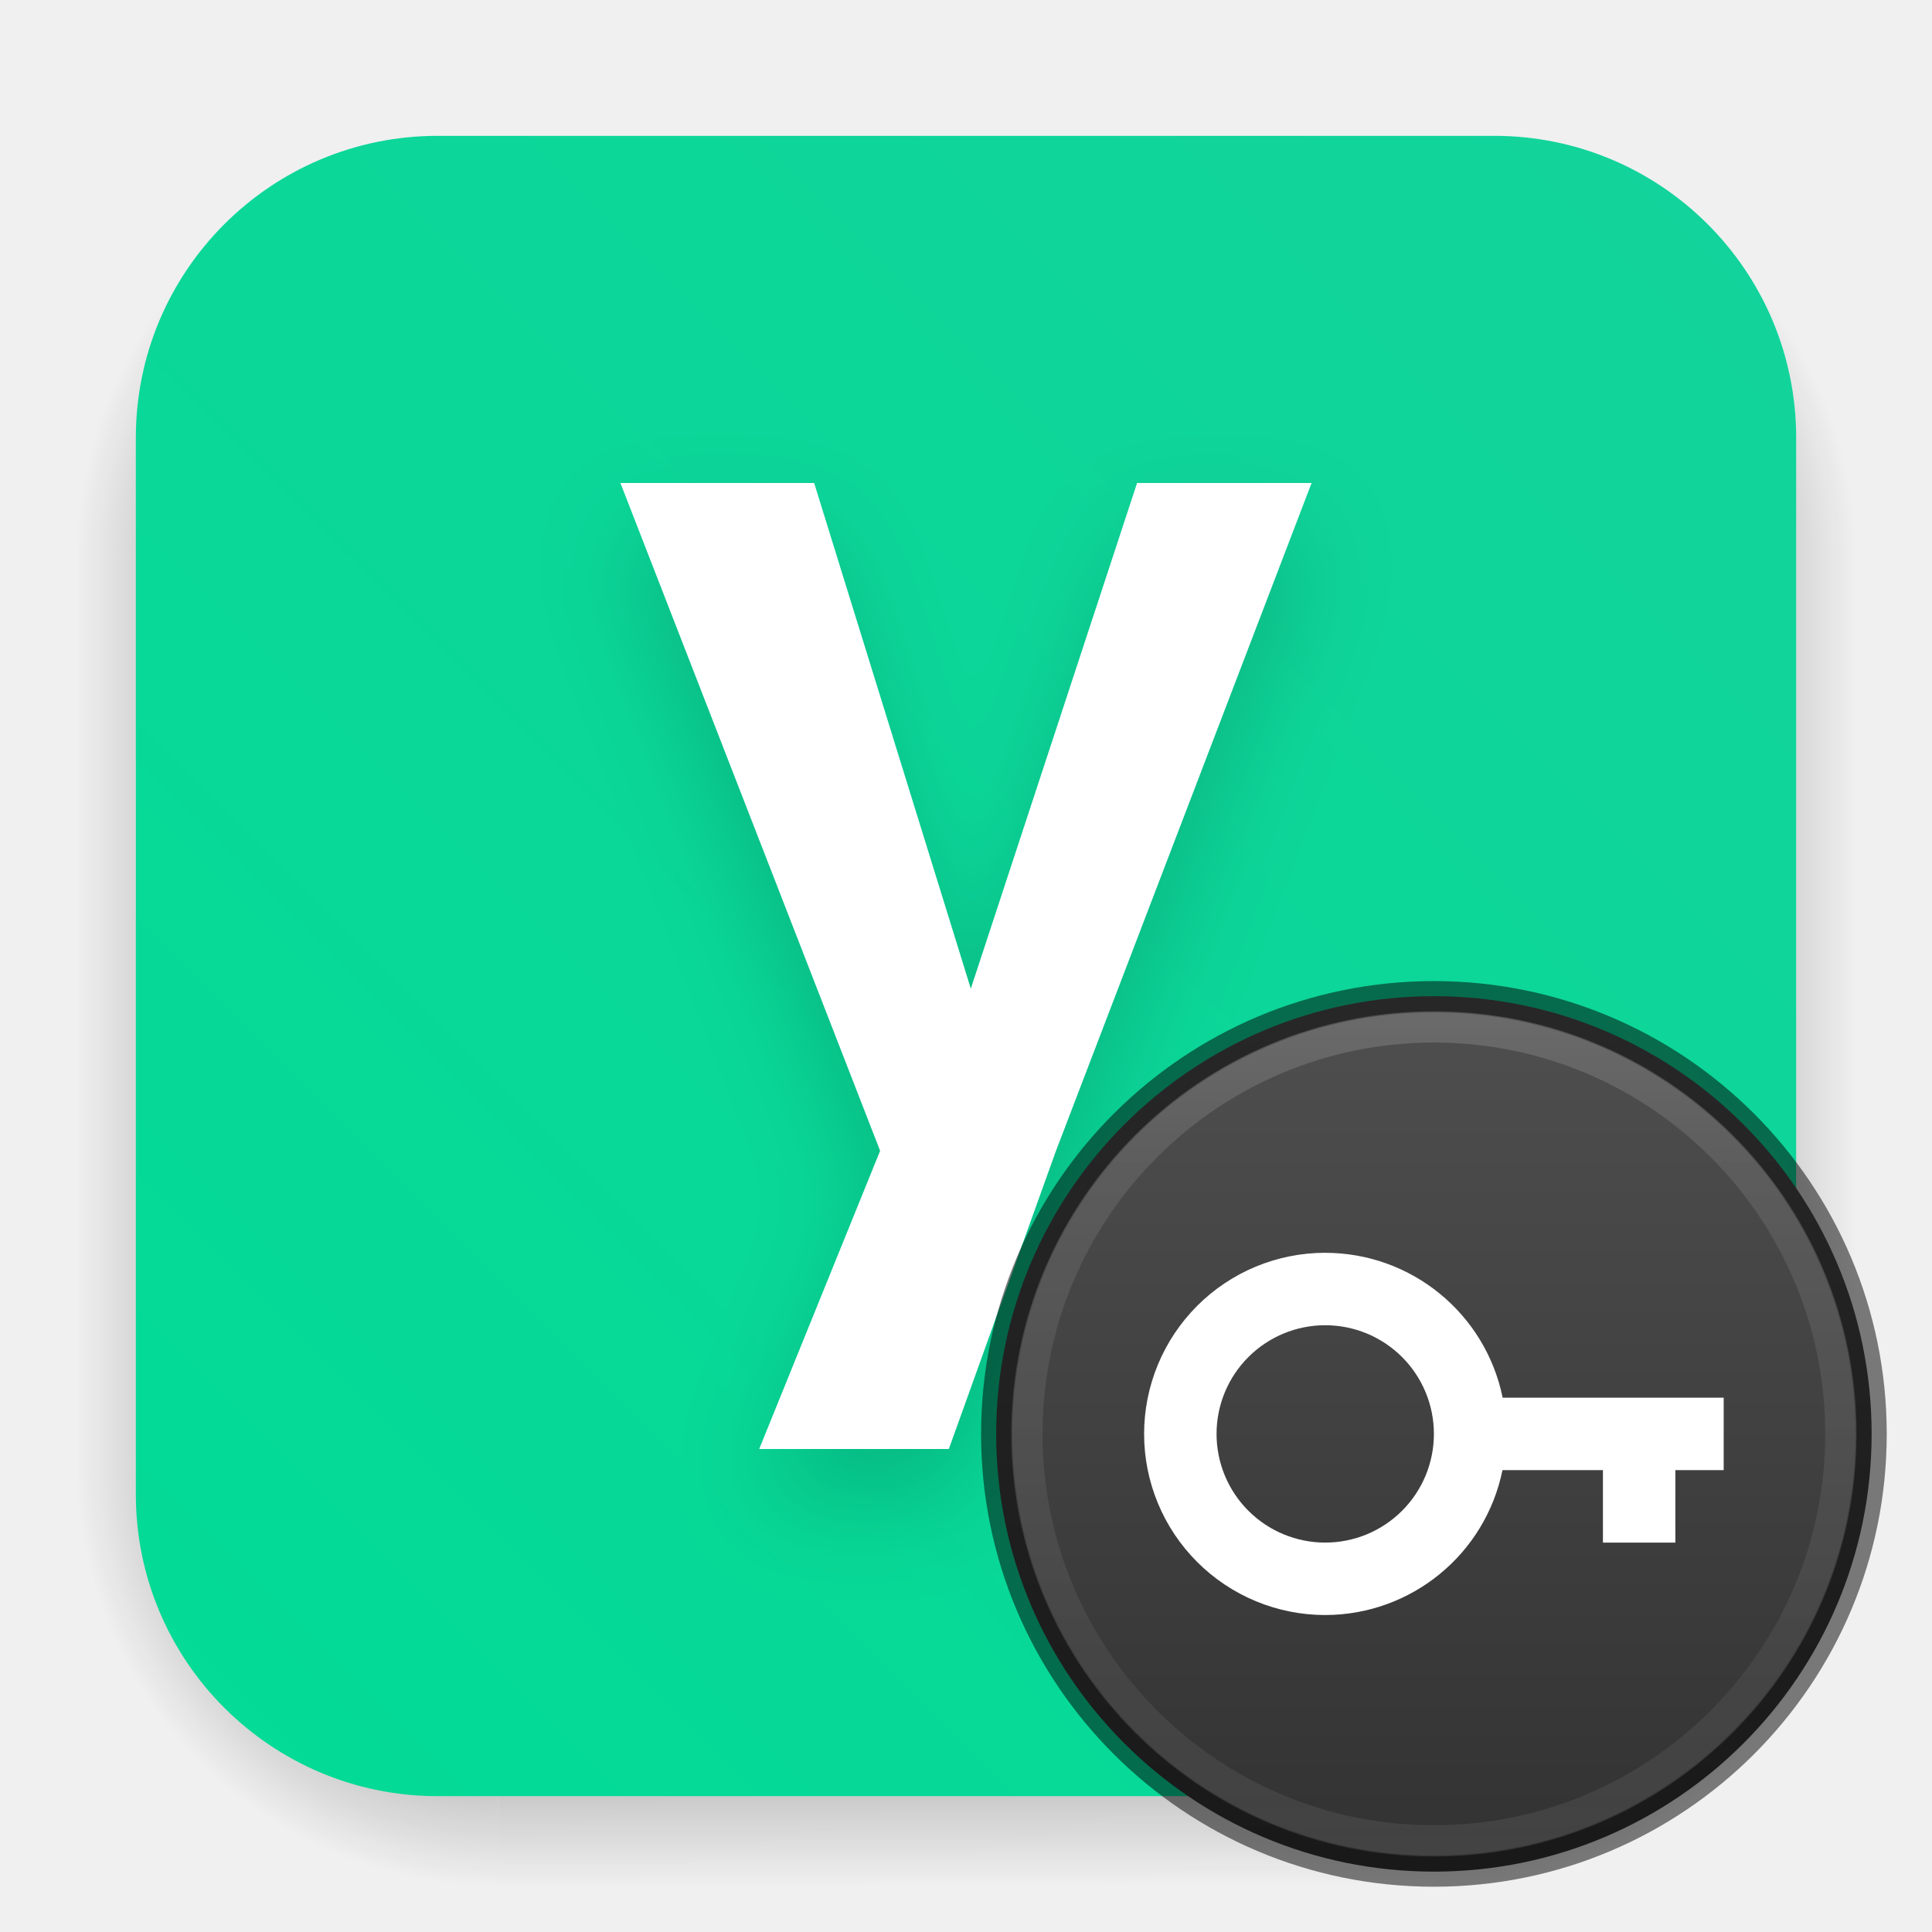
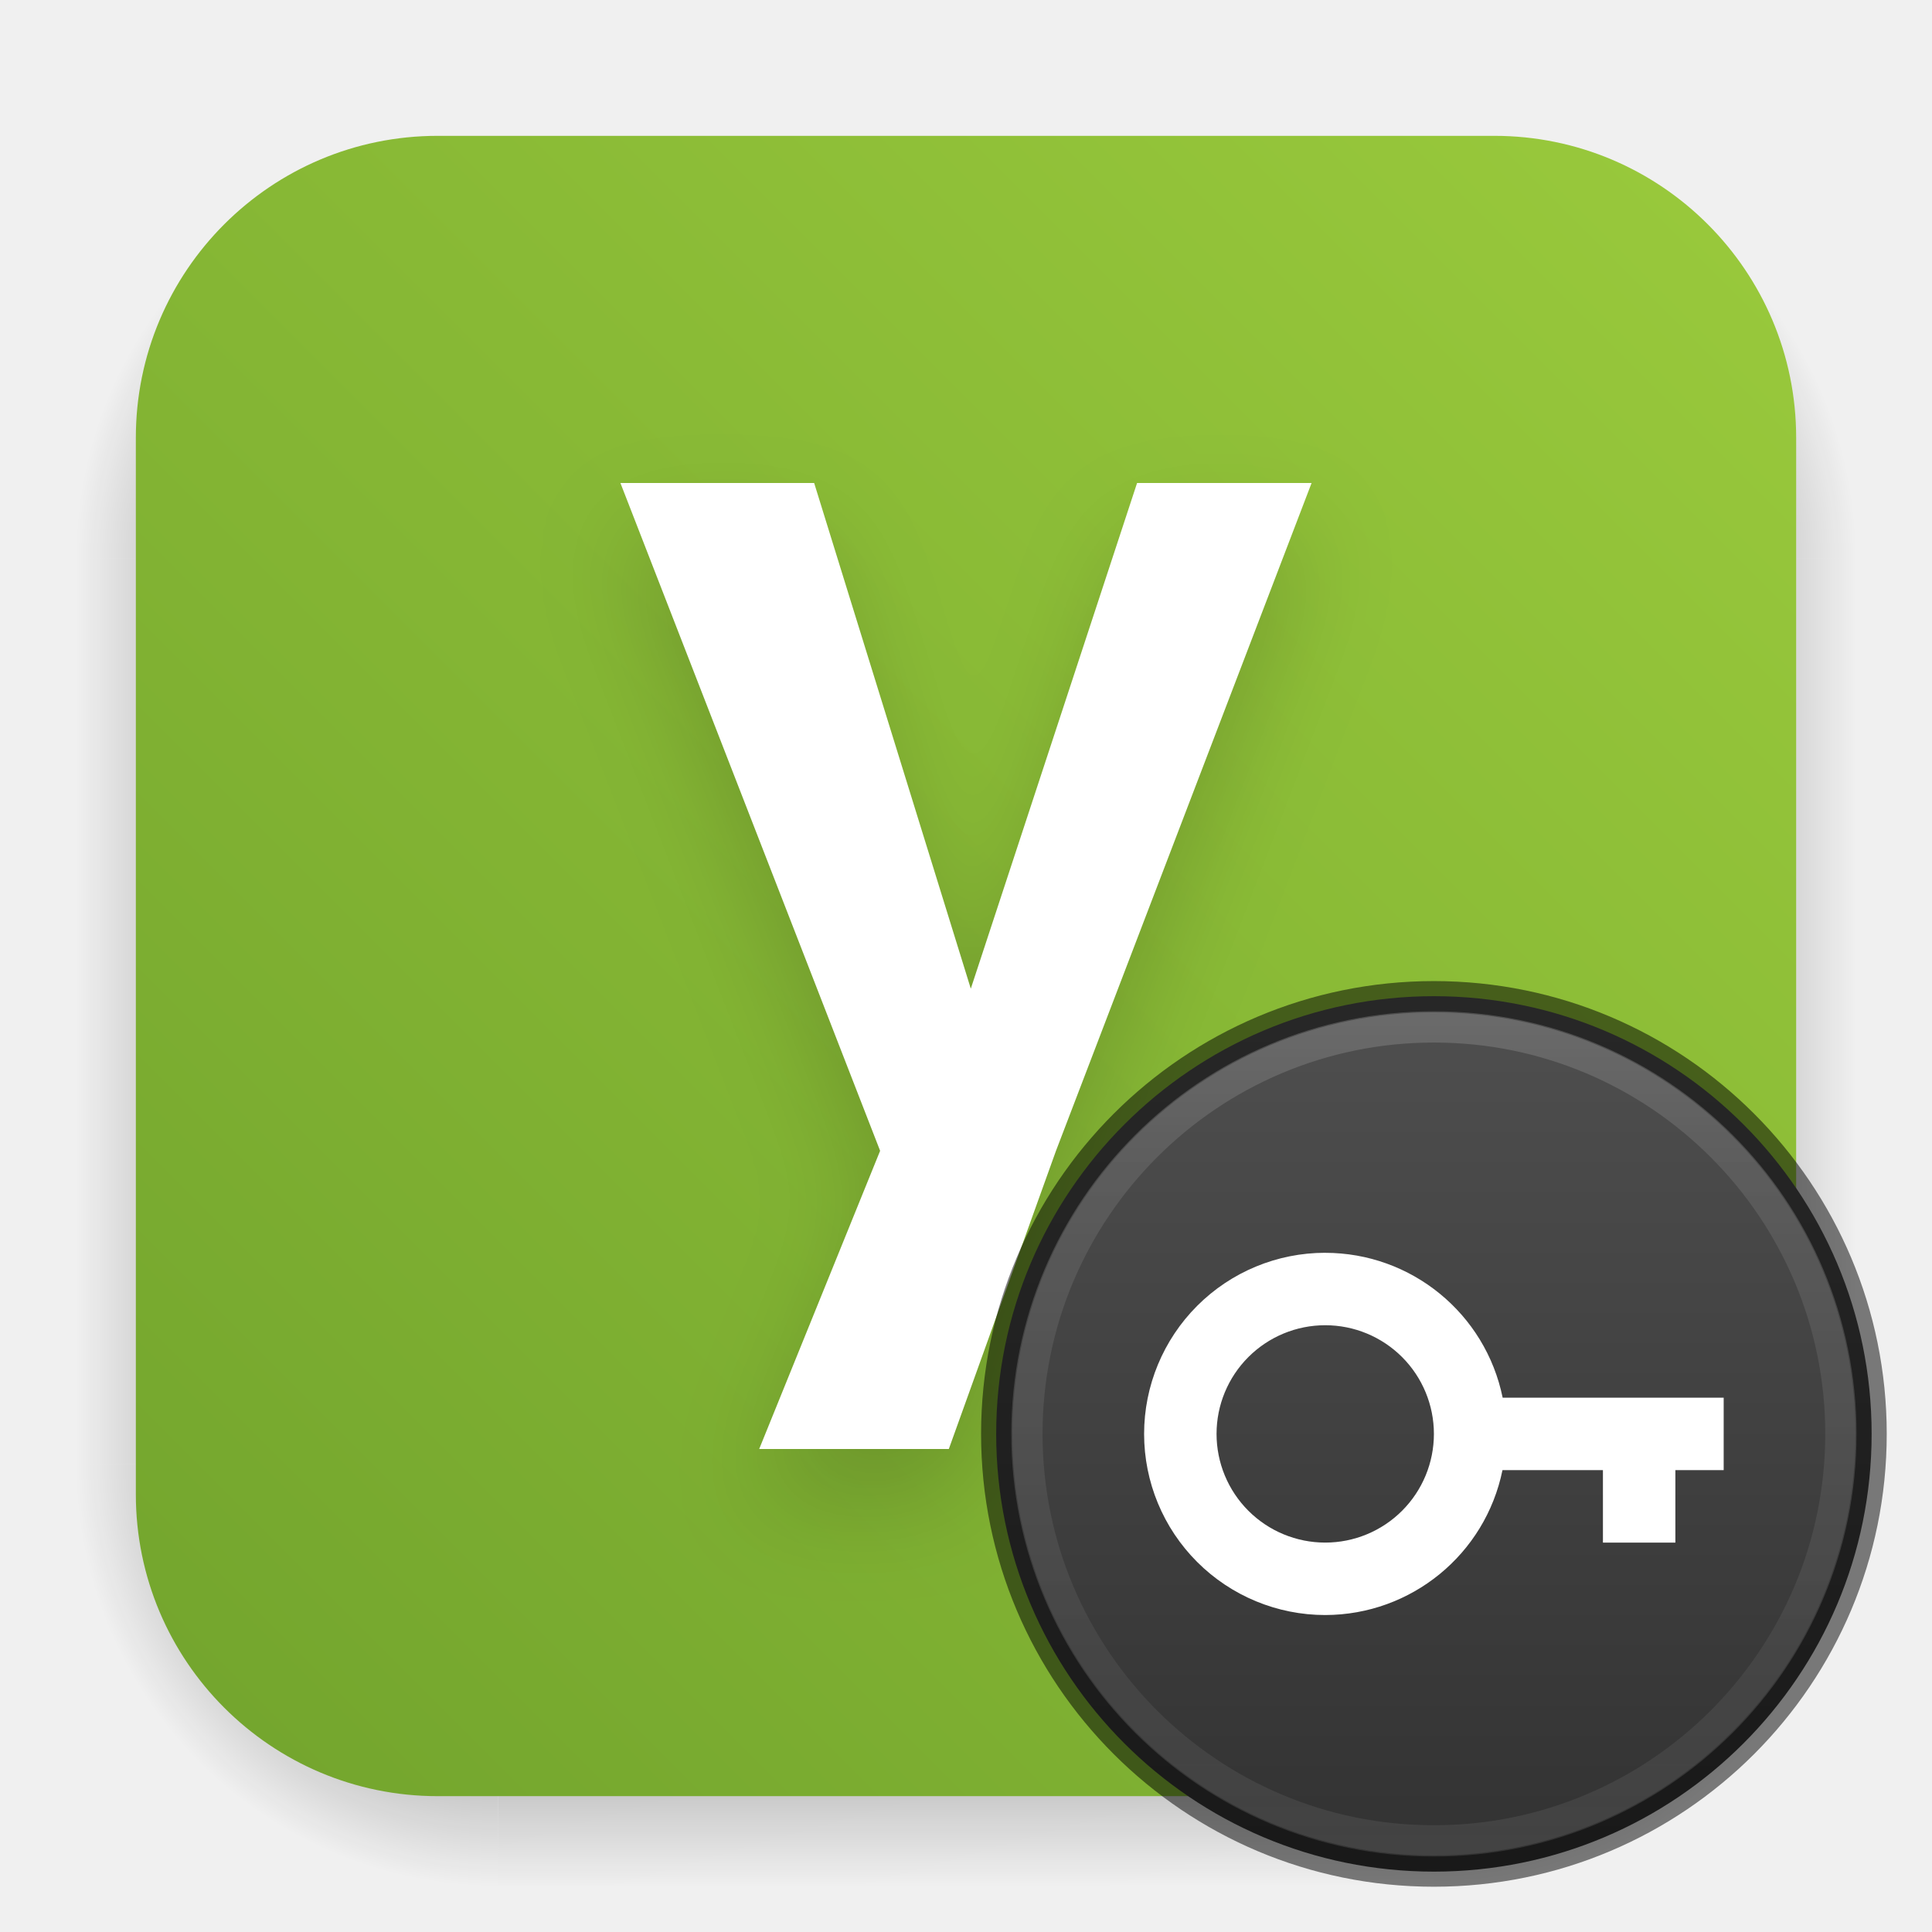
<svg xmlns="http://www.w3.org/2000/svg" xmlns:xlink="http://www.w3.org/1999/xlink" id="svg6" version="1.1" viewBox="0 0 64 64" height="64" width="64">
  <defs id="defs2">
    <linearGradient id="lgrad" x1="32" y1="32" x2="32" y2="992" gradientUnits="userSpaceOnUse" gradientTransform="translate(0,-896)">
      <stop offset="0%" stop-color="#f8f8f8" id="stop2" />
      <stop offset="100%" stop-color="#ccc" id="stop4" />
    </linearGradient>
    <radialGradient id="rgrad" x1="0%" y1="0%" x2="0%" y2="100%" fx="512" fy="494.4" cx="512" cy="512" r="440" gradientUnits="userSpaceOnUse" gradientTransform="translate(0,-896)">
      <stop offset="0%" stop-color="#00f0ff" id="stop7" />
      <stop offset="100%" stop-color="#0070e0" id="stop9" />
    </radialGradient>
    <radialGradient gradientTransform="matrix(0.03024122,0,0,0.02958968,1.132043,2.824799)" gradientUnits="userSpaceOnUse" r="440" cy="306.181" cx="523.576" fy="306.181" fx="523.576" y2="100%" x2="0%" y1="0%" x1="0%" id="rgrad-3">
      <stop style="stop-color:#03d7e4;stop-opacity:1" id="stop7-6" stop-color="#00f0ff" offset="0%" />
      <stop id="stop9-7" stop-color="#0070e0" offset="100%" />
    </radialGradient>
    <clipPath clipPathUnits="userSpaceOnUse" id="clipPath971">
      <path style="opacity:1;fill:#917c6f;fill-opacity:1;stroke:none;stroke-width:0.3;stroke-linecap:round;stroke-linejoin:round;stroke-miterlimit:4;stroke-dasharray:none;stroke-opacity:1" d="m -0.554,-0.276 c -0.027,2e-8 -0.049,0.022 -0.049,0.049 V 33.951 c 2e-8,0.027 0.022,0.049 0.049,0.049 H 33.761 c 0.027,0 0.049,-0.022 0.049,-0.049 V -0.227 c 0,-0.027 -0.022,-0.049 -0.049,-0.049 z M 8.846,2.519 H 25.034 c 3.573,0 6.45,2.876 6.45,6.449 v 16.189 c 0,3.573 -2.877,6.449 -6.45,6.449 H 8.846 c -3.573,0 -6.45,-2.876 -6.45,-6.449 V 8.968 c 0,-3.573 2.877,-6.449 6.45,-6.449 z" id="path973" />
    </clipPath>
    <linearGradient id="linearGradient949" x1="7.937" x2="7.937" y1="15.081" y2="1.852" gradientTransform="matrix(1.000019,0,0,1.000019,16.93333,-5.286e-4)" gradientUnits="userSpaceOnUse">
      <stop stop-color="#1fe0aa" offset="0" id="stop355" />
      <stop stop-color="#b2ff85" offset="1" id="stop357" />
    </linearGradient>
    <filter id="filter10677" x="-0.176" y="-0.126" width="1.352" height="1.252" color-interpolation-filters="sRGB">
      <feGaussianBlur stdDeviation="1.681" id="feGaussianBlur393" />
    </filter>
    <radialGradient id="radialGradient1042" cx="12.171" cy="12.171" r="4.762" gradientTransform="matrix(1.000019,0,0,1.000019,16.93333,-5.28e-4)" gradientUnits="userSpaceOnUse">
      <stop offset="0" id="stop365" />
      <stop stop-opacity="0" offset="1" id="stop367" />
    </radialGradient>
    <linearGradient id="linearGradient1033" x1="11.993" x2="11.993" y1="15.289" y2="8.384" gradientTransform="matrix(1.000019,0,0,1.000019,16.93333,0.2640177)" gradientUnits="userSpaceOnUse">
      <stop stop-color="#2e2e2e" offset="0" id="stop370" />
      <stop stop-color="#5c5c5c" offset="1" id="stop372" />
    </linearGradient>
    <filter id="filter1039" x="-0.108" y="-0.108" width="1.216" height="1.216" color-interpolation-filters="sRGB">
      <feGaussianBlur stdDeviation="1.08" id="feGaussianBlur375" />
    </filter>
    <linearGradient id="f-9-6" x1="2331.3" x2="2331.3" y1="435.51" y2="45.726" gradientTransform="matrix(0.02057003,0,0,0.02057003,-52.56581,7.218892)" gradientUnits="userSpaceOnUse">
      <stop stop-color="#807c76" offset=".058" id="stop378" />
      <stop stop-color="#d4d7d0" offset=".385" id="stop380" />
      <stop stop-color="#bdbfba" offset=".558" id="stop382" />
      <stop stop-color="#acb3ac" offset=".635" id="stop384" />
      <stop stop-color="#dadfda" offset=".75" id="stop386" />
      <stop stop-color="#c2c7c1" offset=".863" id="stop388" />
      <stop stop-color="#7f7a75" offset=".941" id="stop390" />
    </linearGradient>
    <filter id="filter1057" x="-0.027" y="-0.027" width="1.054" height="1.054" color-interpolation-filters="sRGB">
      <feGaussianBlur stdDeviation="0.619" id="feGaussianBlur284" />
    </filter>
    <linearGradient id="linearGradient1053" x1="-127" x2="-72" y1="60" y2="5" gradientTransform="translate(131.5,-0.5099995)" gradientUnits="userSpaceOnUse">
-       <stop stop-color="#02db96" offset="0" id="stop287" />
-       <stop stop-color="#13d39b" offset="1" id="stop289" />
+       <stop stop-color="#02db96" offset="0" id="stop287" style="stop-color:#72a42d;stop-opacity:1;" />
+       <stop stop-color="#13d39b" offset="1" id="stop289" style="stop-color:#9aca3c;stop-opacity:1;" />
    </linearGradient>
    <filter id="filter10677-3" x="-0.176" y="-0.126" width="1.352" height="1.252" color-interpolation-filters="sRGB">
      <feGaussianBlur stdDeviation="1.681" id="feGaussianBlur281" />
    </filter>
    <filter id="filter10677-3-3" x="-0.176" y="-0.126" width="1.352" height="1.252" color-interpolation-filters="sRGB">
      <feGaussianBlur stdDeviation="1.681" id="feGaussianBlur281-6" />
    </filter>
    <filter id="filter1057-7" x="-0.027" y="-0.027" width="1.054" height="1.054" color-interpolation-filters="sRGB">
      <feGaussianBlur stdDeviation="0.619" id="feGaussianBlur284-5" />
    </filter>
    <radialGradient id="gradient_ds_br" cx="0" cy="0" r="1" gradientUnits="userSpaceOnUse" gradientTransform="matrix(13.9984,0.00477622,-0.00477841,14.0048,47.5016,48.4952)">
      <stop offset="0.65" id="stop1" />
      <stop offset="1" stop-opacity="0" id="stop3" />
    </radialGradient>
    <linearGradient id="gradient_ds_b" x1="30.449" y1="48.5" x2="30.492" y2="62.5" gradientUnits="userSpaceOnUse">
      <stop offset="0.654" id="stop5" />
      <stop offset="1" stop-opacity="0" id="stop6" />
    </linearGradient>
    <radialGradient id="gradient_ds_bl" cx="0" cy="0" r="1" gradientUnits="userSpaceOnUse" gradientTransform="matrix(0,14,-14,0,16.5,48.5)">
      <stop offset="0.65" id="stop8" />
      <stop offset="1" stop-opacity="0" id="stop10" />
    </radialGradient>
    <linearGradient id="gradient_ds_r" x1="47.5" y1="33.5" x2="61.5" y2="33.501" gradientUnits="userSpaceOnUse">
      <stop offset="0.649" id="stop11" />
      <stop offset="1" stop-opacity="0" id="stop12" />
    </linearGradient>
    <linearGradient id="gradient_ds_l" x1="16.5" y1="33.895" x2="2.5" y2="33.895" gradientUnits="userSpaceOnUse">
      <stop offset="0.649" id="stop13" />
      <stop offset="1" stop-opacity="0" id="stop14" />
    </linearGradient>
    <radialGradient id="gradient_ds_tr" cx="0" cy="0" r="1" gradientTransform="matrix(0.00843236,-14,14.0084,0.0189842,47.4916,18.5)" gradientUnits="userSpaceOnUse">
      <stop offset="0.65" id="stop15" />
      <stop offset="1" stop-opacity="0" id="stop16" />
    </radialGradient>
    <linearGradient id="gradient_ds_t" x1="29.98" y1="18.5" x2="29.916" y2="4.5" gradientUnits="userSpaceOnUse">
      <stop offset="0.649" id="stop17" />
      <stop offset="1" stop-opacity="0" id="stop18" />
    </linearGradient>
    <radialGradient id="gradient_ds_tl" cx="0" cy="0" r="1" gradientTransform="matrix(-0.00843236,-14,-14.0084,0.0189842,16.5084,18.5)" gradientUnits="userSpaceOnUse">
      <stop offset="0.65" id="stop19" />
      <stop offset="1" stop-opacity="0" id="stop20" />
    </radialGradient>
    <linearGradient id="linearGradient7684" x1="57.007" x2="57.007" y1="11.148" y2="26.531" gradientTransform="matrix(1.820269,0,0,1.820269,-55.76803,13.70676)" gradientUnits="userSpaceOnUse">
      <stop stop-color="#43cfea" offset="0" id="stop1-1" style="stop-color:#4f4f4f;stop-opacity:1;" />
      <stop stop-color="#138aff" offset="1" id="stop2-8" style="stop-color:#323232;stop-opacity:1;" />
    </linearGradient>
    <linearGradient xlink:href="#linearGradient30" id="linearGradient32" x1="22.168" y1="8.388" x2="22.168" y2="15.797" gradientUnits="userSpaceOnUse" gradientTransform="matrix(3.639616,0,0,3.639616,-32.6839,3.988091)" />
    <linearGradient id="linearGradient30">
      <stop style="stop-color:#ffffff;stop-opacity:0.398;" offset="0" id="stop31" />
      <stop style="stop-color:#ffffff;stop-opacity:0.252;" offset="0.2" id="stop33" />
      <stop style="stop-color:#ffffff;stop-opacity:0.149;" offset="0.8" id="stop34" />
      <stop style="stop-color:#ffffff;stop-opacity:0.196;" offset="1" id="stop32" />
    </linearGradient>
  </defs>
  <g id="ds" opacity="0.25">
    <path id="ds-br" d="m 47.5,48.5 h 14 v 14 h -14 z" fill="url(#gradient_ds_br)" style="fill:url(#gradient_ds_br)" />
    <path id="ds-b" d="m 16.5,48.5 h 31 v 14 h -31 z" fill="url(#gradient_ds_b)" style="fill:url(#gradient_ds_b)" />
    <path id="ds-bl" d="m 2.5,48.5 h 14 v 14 h -14 z" fill="url(#gradient_ds_bl)" style="fill:url(#gradient_ds_bl)" />
    <path id="ds-r" d="m 47.5,18.5 h 14 v 30 h -14 z" fill="url(#gradient_ds_r)" style="fill:url(#gradient_ds_r)" />
    <path id="ds-l" d="m 2.5,18.5 h 14 v 30 h -14 z" fill="url(#gradient_ds_l)" style="fill:url(#gradient_ds_l)" />
    <path id="ds-tr" d="m 47.5,4.5 h 14 v 14 h -14 z" fill="url(#gradient_ds_tr)" style="fill:url(#gradient_ds_tr)" />
    <path id="ds-t" d="m 16.5,4.5 h 31 v 14 h -31 z" fill="url(#gradient_ds_t)" style="fill:url(#gradient_ds_t)" />
    <path id="ds-tl" d="m 16.5,4.5 h -14 v 14 h 14 z" fill="url(#gradient_ds_tl)" style="fill:url(#gradient_ds_tl)" />
  </g>
  <rect x="4.5" y="4.5" width="55" height="55" fill="url(#linearGradient1053)" id="bg" style="fill:url(#linearGradient1053);stroke-width:2.744;stroke-linecap:round" rx="10" />
  <g id="art">
    <path d="m 25.149,49.722 h 6.282 l 3.55,-9.878 8.467,-22.122 h -5.781 l -5.508,16.751 -5.189,-16.751 h -6.418 l 8.603,22.122 z" fill="#000000" filter="url(#filter10677)" opacity="0.15" id="path306" style="stroke-width:7.587;stroke-linecap:square;filter:url(#filter10677-3-3)" />
    <path d="m 25.149,48 h 6.282 l 3.55,-9.878 8.467,-22.122 h -5.781 l -5.508,16.751 -5.189,-16.751 h -6.418 l 8.603,22.122 z" id="path308" style="fill:#ffffff;stroke-width:7.587;stroke-linecap:square" />
  </g>
  <g transform="matrix(1.035715,0,0,1.035715,-50.8587,14.78696)" id="em" style="stroke-width:0.966">
    <path d="M 62,48 A 14,14 0 0 1 48,62 14,14 0 0 1 34,48 14,14 0 0 1 48,34 14,14 0 0 1 62,48 Z" fill="url(#linearGradient7684)" stroke-width="3.875" id="em-bg" style="fill:url(#linearGradient7684)" transform="translate(46.967,-16.415)" />
    <path d="M 61,48 A 13,13 0 0 1 48,61 13,13 0 0 1 35,48 13,13 0 0 1 48,35 13,13 0 0 1 61,48 Z" fill="url(#linearGradient7684)" stroke-width="1.062" id="em-light" style="display:inline;opacity:0.4;fill:none;stroke:url(#linearGradient32);stroke-width:0.966;stroke-dasharray:none" transform="translate(46.967,-16.415)" />
    <path d="M 62,48 A 14,14 0 0 1 48,62 14,14 0 0 1 34,48 14,14 0 0 1 48,34 14,14 0 0 1 62,48 Z" fill="url(#linearGradient7684)" stroke-width="1.062" id="em-border" style="opacity:0.5;fill:none;stroke:#000000;stroke-width:0.966;stroke-dasharray:none;stroke-opacity:1" transform="translate(46.967,-16.415)" />
    <path id="em-glyph" d="m 91.491,25.792 c -1.536,0 -3.01,0.61 -4.096,1.697 -1.086,1.087 -1.697,2.56 -1.697,4.096 0,1.537 0.61,3.01 1.697,4.096 1.087,1.087 2.56,1.697 4.096,1.697 2.751,-0.004 5.119,-1.94 5.669,-4.634 h 3.213 v 2.317 h 2.317 V 32.744 h 1.545 v -2.317 h -7.069 c -0.551,-2.697 -2.923,-4.634 -5.676,-4.634 z m 0,2.317 c 0.922,0 1.806,0.366 2.458,1.018 0.652,0.652 1.018,1.536 1.018,2.458 0,0.922 -0.366,1.806 -1.018,2.458 -0.652,0.652 -1.536,1.018 -2.458,1.018 -0.922,0 -1.806,-0.366 -2.458,-1.018 -0.652,-0.652 -1.018,-1.536 -1.018,-2.458 0,-0.922 0.366,-1.806 1.018,-2.458 0.652,-0.652 1.536,-1.018 2.458,-1.018 z" style="isolation:isolate;fill:#ffffff;fill-opacity:1;stroke-width:0.29" />
  </g>
</svg>
